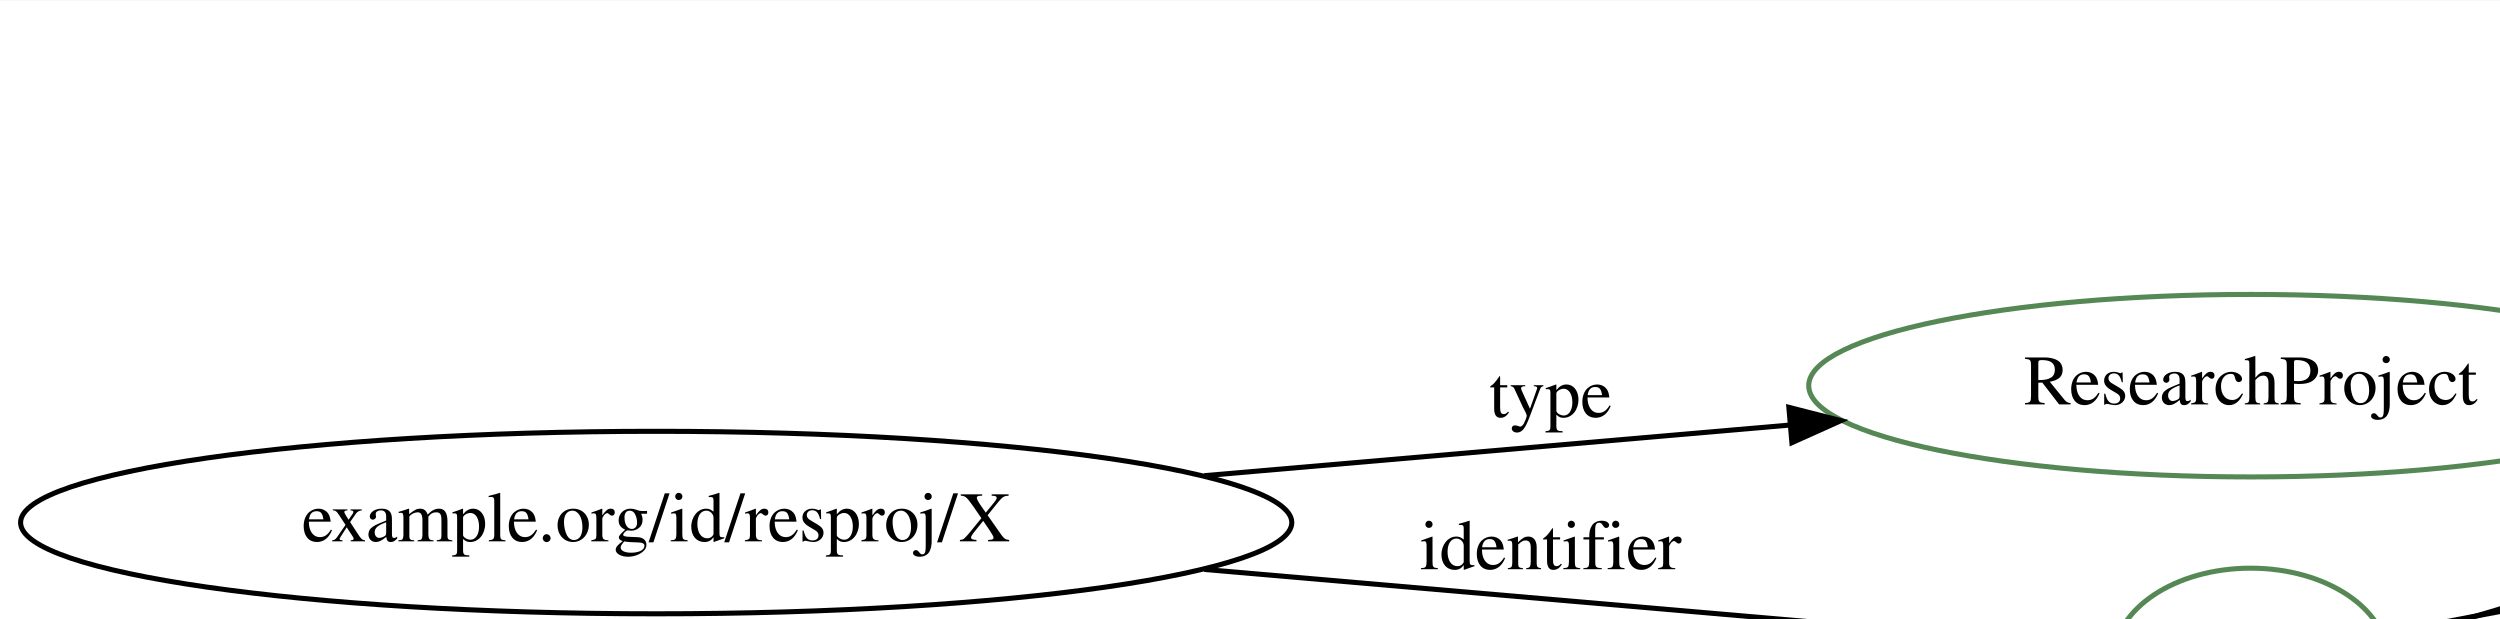
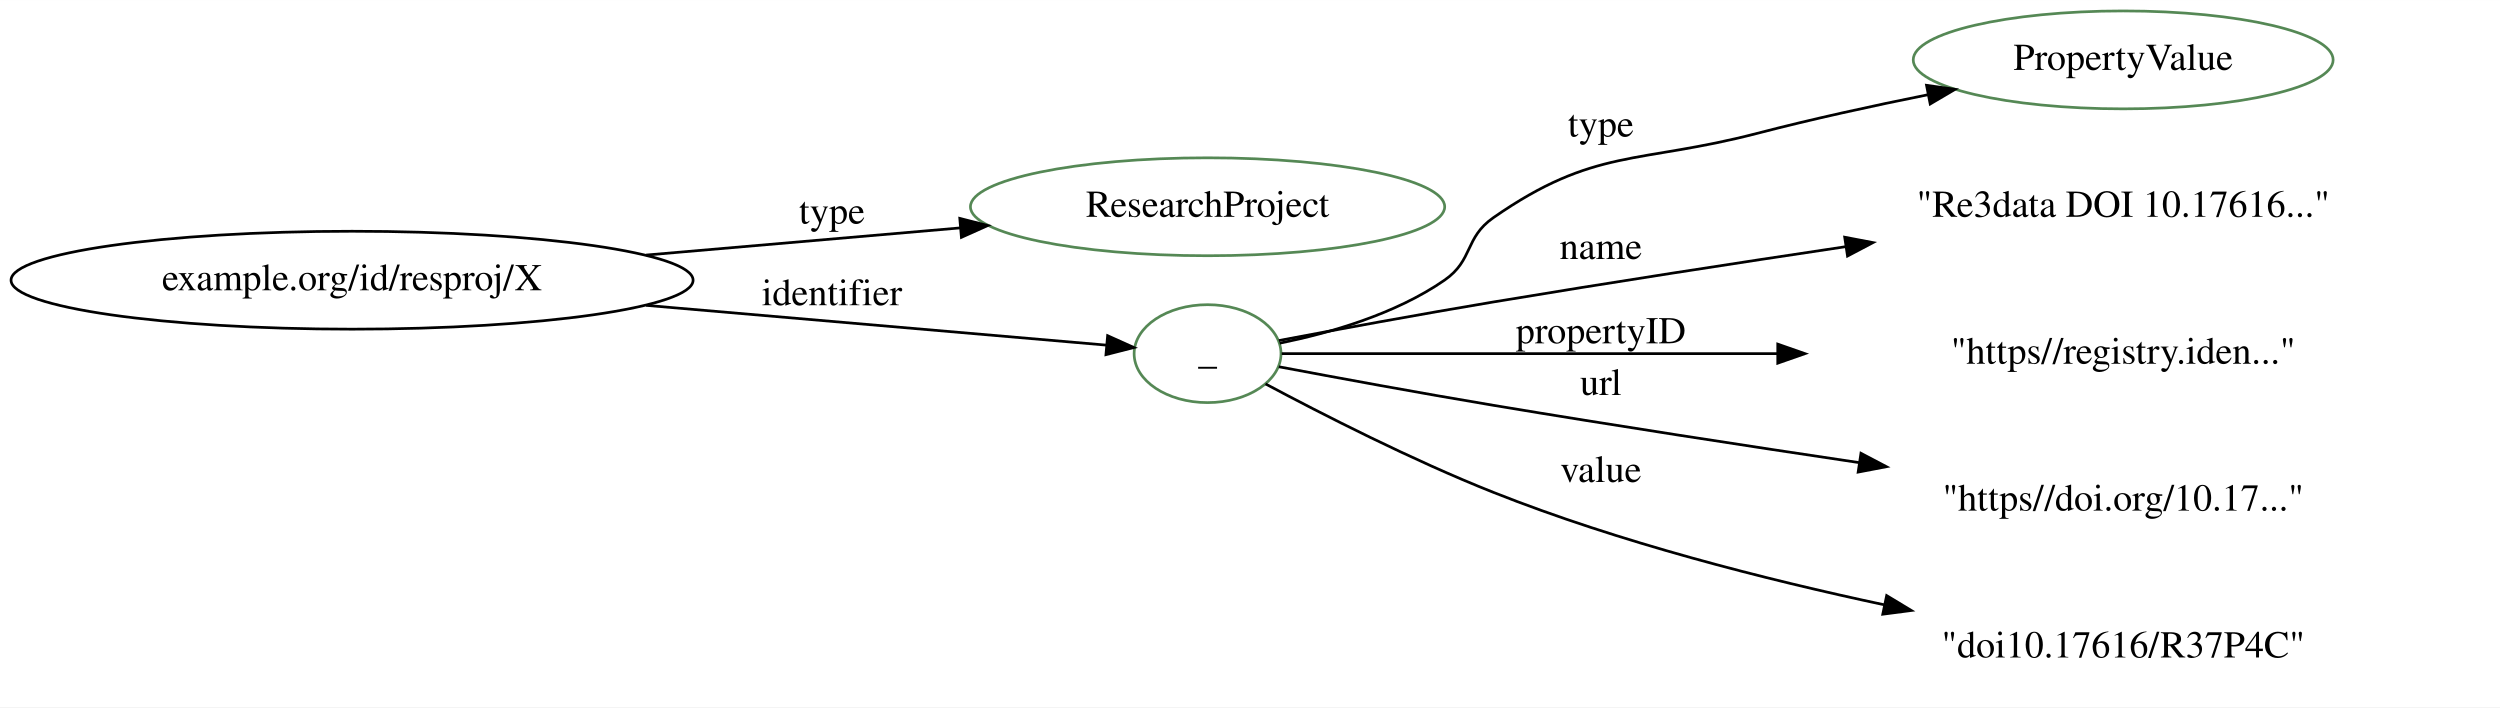
- <svg xmlns="http://www.w3.org/2000/svg" width="720pt" height="178pt" viewBox="0.00 0.00 720.00 177.77">
-   <g id="graph0" class="graph" transform="scale(1.46 1.46) rotate(0) translate(4 256)">
-     <polygon fill="white" stroke="transparent" points="-4,4 -4,-256 1049.03,-256 1049.03,4 -4,4" />
+ <svg xmlns="http://www.w3.org/2000/svg" width="919pt" height="260pt" viewBox="0.00 0.00 919.14 260.00">
+   <g id="graph0" class="graph" transform="scale(1 1) rotate(0) translate(4 256)">
+     <polygon fill="white" stroke="transparent" points="-4,4 -4,-256 915.14,-256 915.14,4 -4,4" />
    <g id="node1" class="node">
      <ellipse fill="none" stroke="#558855" cx="439.97" cy="-180" rx="87.18" ry="18" />
      <text text-anchor="middle" x="439.97" y="-176.3" font-family="Times,serif" font-size="14.00">ResearchProject</text>
    </g>
    <g id="node2" class="node">
      <ellipse fill="none" stroke="black" cx="125.44" cy="-153" rx="125.38" ry="18" />
      <text text-anchor="middle" x="125.44" y="-149.3" font-family="Times,serif" font-size="14.00">example.org/id/resproj/X</text>
    </g>
    <g id="edge1" class="edge">
      <path fill="none" stroke="black" d="M233.56,-162.25C271.19,-165.51 313.06,-169.12 349.13,-172.24" />
      <polygon fill="black" stroke="black" points="348.87,-175.73 359.14,-173.1 349.47,-168.76 348.87,-175.73" />
      <text text-anchor="middle" x="301.88" y="-173.8" font-family="Times,serif" font-size="14.00">type</text>
    </g>
    <g id="node3" class="node">
      <ellipse fill="none" stroke="#558855" cx="439.97" cy="-126" rx="27" ry="18" />
      <text text-anchor="middle" x="439.97" y="-122.3" font-family="Times,serif" font-size="14.00">_</text>
    </g>
    <g id="edge2" class="edge">
      <path fill="none" stroke="black" d="M233.56,-143.75C292.4,-138.66 361.6,-132.68 402.78,-129.13" />
      <polygon fill="black" stroke="black" points="403.22,-132.6 412.88,-128.25 402.61,-125.63 403.22,-132.6" />
      <text text-anchor="middle" x="301.88" y="-143.8" font-family="Times,serif" font-size="14.00">identifier</text>
    </g>
    <g id="node4" class="node">
-       <ellipse fill="none" stroke="#558855" cx="843.54" cy="-234" rx="77.19" ry="18" />
-       <text text-anchor="middle" x="843.54" y="-230.3" font-family="Times,serif" font-size="14.00">PropertyValue</text>
+       <ellipse fill="none" stroke="#558855" cx="776.6" cy="-234" rx="77.19" ry="18" />
+       <text text-anchor="middle" x="776.6" y="-230.3" font-family="Times,serif" font-size="14.00">PropertyValue</text>
    </g>
    <g id="edge3" class="edge">
-       <path fill="none" stroke="black" d="M466.32,-130.09C484.38,-133.88 508.62,-140.84 527.06,-153 537.32,-159.77 534.88,-167.11 545.06,-174 582.77,-199.53 597.73,-196.58 642.06,-207 680.66,-216.07 724.2,-222.39 760.82,-226.63" />
-       <polygon fill="black" stroke="black" points="760.62,-230.13 770.95,-227.77 761.41,-223.17 760.62,-230.13" />
+       <path fill="none" stroke="black" d="M466.49,-129.84C484.63,-133.52 508.9,-140.43 527.06,-153 537.74,-160.39 534.41,-168.58 545.06,-176 582.21,-201.85 598.26,-195.61 642.06,-207 662.32,-212.27 684.54,-217.12 704.94,-221.22" />
+       <polygon fill="black" stroke="black" points="704.3,-224.66 714.78,-223.17 705.65,-217.79 704.3,-224.66" />
      <text text-anchor="middle" x="584.56" y="-205.8" font-family="Times,serif" font-size="14.00">type</text>
    </g>
    <g id="node5" class="node">
-       <ellipse fill="none" stroke="black" stroke-width="0" cx="843.54" cy="-180" rx="166.27" ry="18" />
-       <text text-anchor="middle" x="843.54" y="-176.3" font-family="Times,serif" font-size="14.00">"Re3data DOI 10.17616/R37P4C"</text>
+       <ellipse fill="none" stroke="black" stroke-width="0" cx="776.6" cy="-180" rx="134.58" ry="18" />
+       <text text-anchor="middle" x="776.6" y="-176.3" font-family="Times,serif" font-size="14.00">"Re3data DOI 10.17616..."</text>
    </g>
    <g id="edge4" class="edge">
-       <path fill="none" stroke="black" d="M466.14,-131.06C487.17,-135.17 517.99,-140.94 545.06,-145 599.78,-153.2 660.4,-160.63 712.56,-166.52" />
-       <polygon fill="black" stroke="black" points="712.21,-170 722.54,-167.63 712.99,-163.04 712.21,-170" />
-       <text text-anchor="middle" x="584.56" y="-158.8" font-family="Times,serif" font-size="14.00">name</text>
+       <path fill="none" stroke="black" d="M466.17,-130.82C487.23,-134.79 518.07,-140.49 545.06,-145 587.39,-152.07 634.2,-159.29 674.52,-165.32" />
+       <polygon fill="black" stroke="black" points="674.21,-168.81 684.62,-166.83 675.25,-161.89 674.21,-168.81" />
+       <text text-anchor="middle" x="584.56" y="-160.8" font-family="Times,serif" font-size="14.00">name</text>
    </g>
    <g id="node6" class="node">
-       <ellipse fill="none" stroke="black" stroke-width="0" cx="843.54" cy="-126" rx="201.46" ry="18" />
-       <text text-anchor="middle" x="843.54" y="-122.3" font-family="Times,serif" font-size="14.00">"https//registry.identifiers.org/registry..."</text>
+       <ellipse fill="none" stroke="black" stroke-width="0" cx="776.6" cy="-126" rx="116.98" ry="18" />
+       <text text-anchor="middle" x="776.6" y="-122.3" font-family="Times,serif" font-size="14.00">"https//registry.iden..."</text>
    </g>
    <g id="edge5" class="edge">
-       <path fill="none" stroke="black" d="M467.01,-126C501.56,-126 565.89,-126 631.68,-126" />
-       <polygon fill="black" stroke="black" points="631.81,-129.5 641.81,-126 631.81,-122.5 631.81,-129.5" />
+       <path fill="none" stroke="black" d="M467.23,-126C506.36,-126 582.54,-126 649.39,-126" />
+       <polygon fill="black" stroke="black" points="649.6,-129.5 659.6,-126 649.6,-122.5 649.6,-129.5" />
      <text text-anchor="middle" x="584.56" y="-129.8" font-family="Times,serif" font-size="14.00">propertyID</text>
    </g>
    <g id="node7" class="node">
-       <ellipse fill="none" stroke="black" stroke-width="0" cx="843.54" cy="-72" rx="169.77" ry="18" />
-       <text text-anchor="middle" x="843.54" y="-68.3" font-family="Times,serif" font-size="14.00">"https//doi.org/10.17616/R37P4C"</text>
+       <ellipse fill="none" stroke="black" stroke-width="0" cx="776.6" cy="-72" rx="120.48" ry="18" />
+       <text text-anchor="middle" x="776.6" y="-68.3" font-family="Times,serif" font-size="14.00">"https//doi.org/10.17..."</text>
    </g>
    <g id="edge6" class="edge">
-       <path fill="none" stroke="black" d="M466.14,-120.94C487.17,-116.83 517.99,-111.06 545.06,-107 599.18,-98.89 659.08,-91.53 710.85,-85.68" />
-       <polygon fill="black" stroke="black" points="711.55,-89.12 721.09,-84.53 710.77,-82.16 711.55,-89.12" />
+       <path fill="none" stroke="black" d="M466.17,-121.18C487.23,-117.21 518.07,-111.51 545.06,-107 589.14,-99.63 638.08,-92.11 679.48,-85.94" />
+       <polygon fill="black" stroke="black" points="680.19,-89.37 689.56,-84.44 679.16,-82.45 680.19,-89.37" />
      <text text-anchor="middle" x="584.56" y="-110.8" font-family="Times,serif" font-size="14.00">url</text>
    </g>
    <g id="node8" class="node">
-       <ellipse fill="none" stroke="black" stroke-width="0" cx="843.54" cy="-18" rx="118.08" ry="18" />
-       <text text-anchor="middle" x="843.54" y="-14.3" font-family="Times,serif" font-size="14.00">"doi10.17616/R37P4C"</text>
+       <ellipse fill="none" stroke="black" stroke-width="0" cx="776.6" cy="-18" rx="118.08" ry="18" />
+       <text text-anchor="middle" x="776.6" y="-14.3" font-family="Times,serif" font-size="14.00">"doi10.17616/R37P4C"</text>
    </g>
    <g id="edge7" class="edge">
-       <path fill="none" stroke="black" d="M461.77,-115.29C482.55,-104.81 515.56,-88.76 545.06,-77 587.23,-60.19 597.82,-55.18 642.06,-45 671.43,-38.24 703.63,-32.98 733.47,-28.97" />
-       <polygon fill="black" stroke="black" points="734.03,-32.43 743.49,-27.66 733.12,-25.49 734.03,-32.43" />
-       <text text-anchor="middle" x="584.56" y="-80.8" font-family="Times,serif" font-size="14.00">value</text>
+       <path fill="none" stroke="black" d="M461.28,-114.87C481.96,-103.83 515.13,-86.88 545.06,-75 591.2,-56.69 644.93,-43 688.91,-33.63" />
+       <polygon fill="black" stroke="black" points="689.64,-37.05 698.71,-31.57 688.21,-30.2 689.64,-37.05" />
+       <text text-anchor="middle" x="584.56" y="-78.8" font-family="Times,serif" font-size="14.00">value</text>
    </g>
  </g>
</svg>
